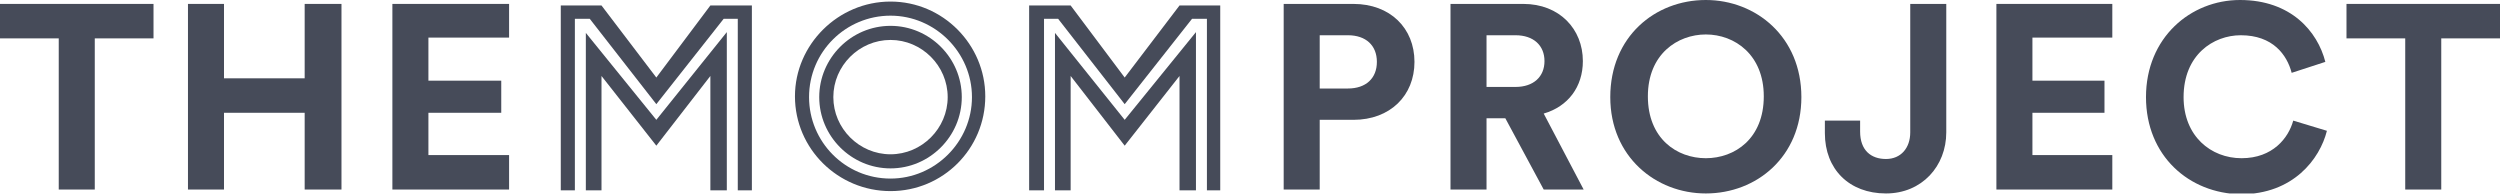
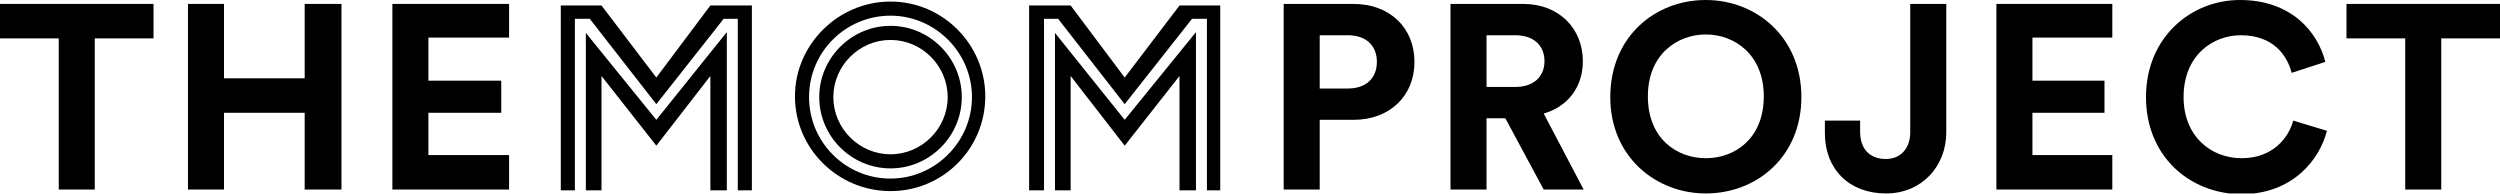
<svg xmlns="http://www.w3.org/2000/svg" xmlns:xlink="http://www.w3.org/1999/xlink" version="1.1" id="Layer_1" x="0px" y="0px" viewBox="0 0 319.2 24.7" style="enable-background:new 0 0 319.2 24.7;" xml:space="preserve">
  <style type="text/css">
- 	.st0{fill:#464B59;}
- 	.st1{clip-path:url(#SVGID_2_);fill:#464B59;}
+ 	.st0{fill:#000000;}
+ 	.st1{clip-path:url(#SVGID_2_);fill:#000000;}
</style>
-   <polygon class="st0" points="143.6,15.3 134.7,4.2 134.7,24.3 136.7,24.3 136.7,9.7 143.6,18.6 150.6,9.7 150.6,24.3 152.7,24.3   152.7,4.1 " />
+   <polygon class="st0" points="143.6,15.3 134.7,4.2 134.7,24.3 136.7,24.3 136.7,9.7 143.6,18.6 150.6,9.7 150.6,24.3 152.7,24.3  152.7,4.1 " />
  <polygon class="st0" points="83.8,15.3 74.8,4.2 74.8,24.3 76.8,24.3 76.8,9.7 83.8,18.6 90.7,9.7 90.7,24.3 92.8,24.3 92.8,4.1 " />
-   <polygon class="st0" points="90.7,0.7 83.8,9.9 76.8,0.7 71.6,0.7 71.6,24.3 73.4,24.3 73.4,2.4 75.3,2.4 83.8,13.3 92.4,2.4   94.2,2.4 94.2,24.3 96,24.3 96,0.7 " />
-   <polygon class="st0" points="150.6,0.7 143.6,9.9 136.7,0.7 131.4,0.7 131.4,24.3 133.3,24.3 133.3,2.4 135.1,2.4 143.6,13.3   152.2,2.4 154.1,2.4 154.1,24.3 155.8,24.3 155.8,0.7 " />
+   <polygon class="st0" points="90.7,0.7 83.8,9.9 76.8,0.7 71.6,0.7 71.6,24.3 73.4,24.3 73.4,2.4 75.3,2.4 83.8,13.3 92.4,2.4  94.2,2.4 94.2,24.3 96,24.3 96,0.7 " />
+   <polygon class="st0" points="150.6,0.7 143.6,9.9 136.7,0.7 131.4,0.7 131.4,24.3 133.3,24.3 133.3,2.4 135.1,2.4 143.6,13.3  152.2,2.4 154.1,2.4 154.1,24.3 155.8,24.3 155.8,0.7 " />
  <g>
    <defs>
      <rect id="SVGID_1_" y="0" width="319.2" height="24.7" />
    </defs>
    <clipPath id="SVGID_2_">
      <use xlink:href="#SVGID_1_" style="overflow:visible;" />
    </clipPath>
    <path class="st1" d="M113.7,19.7c-4,0-7.3-3.3-7.3-7.3c0-4,3.3-7.3,7.3-7.3c4,0,7.3,3.3,7.3,7.3C121,16.4,117.7,19.7,113.7,19.7    M113.7,3.3c-5,0-9.1,4.1-9.1,9.1c0,5,4.1,9.1,9.1,9.1c5,0,9.1-4.1,9.1-9.1C122.8,7.4,118.7,3.3,113.7,3.3" />
    <path class="st1" d="M113.7,22.8c-5.8,0-10.4-4.7-10.4-10.4c0-5.8,4.7-10.4,10.4-10.4c5.7,0,10.4,4.7,10.4,10.4   C124.1,18.1,119.4,22.8,113.7,22.8 M113.7,0.2c-6.7,0-12.2,5.5-12.2,12.1c0,6.7,5.5,12.1,12.2,12.1c6.7,0,12.1-5.4,12.1-12.1   C125.8,5.7,120.4,0.2,113.7,0.2" />
    <polygon class="st1" points="12.1,4.9 12.1,24.2 7.5,24.2 7.5,4.9 0,4.9 0,0.5 19.6,0.5 19.6,4.9  " />
-     <polygon class="st1" points="38.9,24.2 38.9,14.4 28.6,14.4 28.6,24.2 24,24.2 24,0.5 28.6,0.5 28.6,10 38.9,10 38.9,0.5 43.6,0.5    43.6,24.2  " />
-     <polygon class="st1" points="50.1,24.2 50.1,0.5 65,0.5 65,4.8 54.7,4.8 54.7,10.3 64,10.3 64,14.4 54.7,14.4 54.7,19.8 65,19.8    65,24.2  " />
+     <polygon class="st1" points="38.9,24.2 38.9,14.4 28.6,14.4 28.6,24.2 24,24.2 24,0.5 28.6,0.5 28.6,10 38.9,10 38.9,0.5 43.6,0.5   43.6,24.2  " />
+     <polygon class="st1" points="50.1,24.2 50.1,0.5 65,0.5 65,4.8 54.7,4.8 54.7,10.3 64,10.3 64,14.4 54.7,14.4 54.7,19.8 65,19.8   65,24.2  " />
    <path class="st1" d="M172.1,11.3c2.3,0,3.7-1.3,3.7-3.4c0-2.1-1.4-3.4-3.7-3.4h-3.6v6.8H172.1z M168.5,15.3v8.9h-4.6V0.5h8.9   c4.7,0,7.8,3.1,7.8,7.4c0,4.3-3.1,7.4-7.8,7.4H168.5z" />
    <path class="st1" d="M193.5,11.1c2.3,0,3.7-1.3,3.7-3.3c0-2-1.4-3.3-3.7-3.3h-3.7v6.6H193.5z M192.2,15.1h-2.4v9.1h-4.6V0.5h9.3   c4.6,0,7.6,3.2,7.6,7.3c0,3.3-1.9,5.8-5,6.7l5.1,9.7h-5.1L192.2,15.1z" />
    <path class="st1" d="M217.8,20.2c3.7,0,7.4-2.5,7.4-7.9c0-5.3-3.7-7.9-7.4-7.9c-3.6,0-7.4,2.5-7.4,7.9   C210.4,17.7,214.1,20.2,217.8,20.2 M217.8,0c6.4,0,12.2,4.7,12.2,12.4c0,7.6-5.7,12.3-12.2,12.3c-6.4,0-12.2-4.7-12.2-12.3   C205.6,4.7,211.3,0,217.8,0" />
    <path class="st1" d="M233.1,15.4h4.4v1.4c0,2.4,1.4,3.5,3.3,3.5c1.9,0,3.1-1.4,3.1-3.4V0.5h4.6v16.4c0,4.3-3.1,7.8-7.7,7.8   c-4.7,0-7.8-3.1-7.8-7.7V15.4z" />
-     <polygon class="st1" points="254.9,24.2 254.9,0.5 269.7,0.5 269.7,4.8 259.5,4.8 259.5,10.3 268.7,10.3 268.7,14.4 259.5,14.4    259.5,19.8 269.7,19.8 269.7,24.2  " />
+     <polygon class="st1" points="254.9,24.2 254.9,0.5 269.7,0.5 269.7,4.8 259.5,4.8 259.5,10.3 268.7,10.3 268.7,14.4 259.5,14.4   259.5,19.8 269.7,19.8 269.7,24.2  " />
    <path class="st1" d="M274,12.4C274,4.8,279.7,0,286,0c6.5,0,9.9,4,10.9,7.9l-4.3,1.4c-0.6-2.3-2.4-4.8-6.5-4.8   c-3.5,0-7.3,2.5-7.3,7.9c0,5,3.5,7.8,7.4,7.8c4,0,6-2.6,6.6-4.8l4.3,1.3c-0.9,3.6-4.3,8.1-11,8.1C279.5,24.7,274,19.9,274,12.4" />
    <polygon class="st1" points="311.7,4.9 311.7,24.2 307.1,24.2 307.1,4.9 299.6,4.9 299.6,0.5 319.2,0.5 319.2,4.9  " />
  </g>
</svg>
